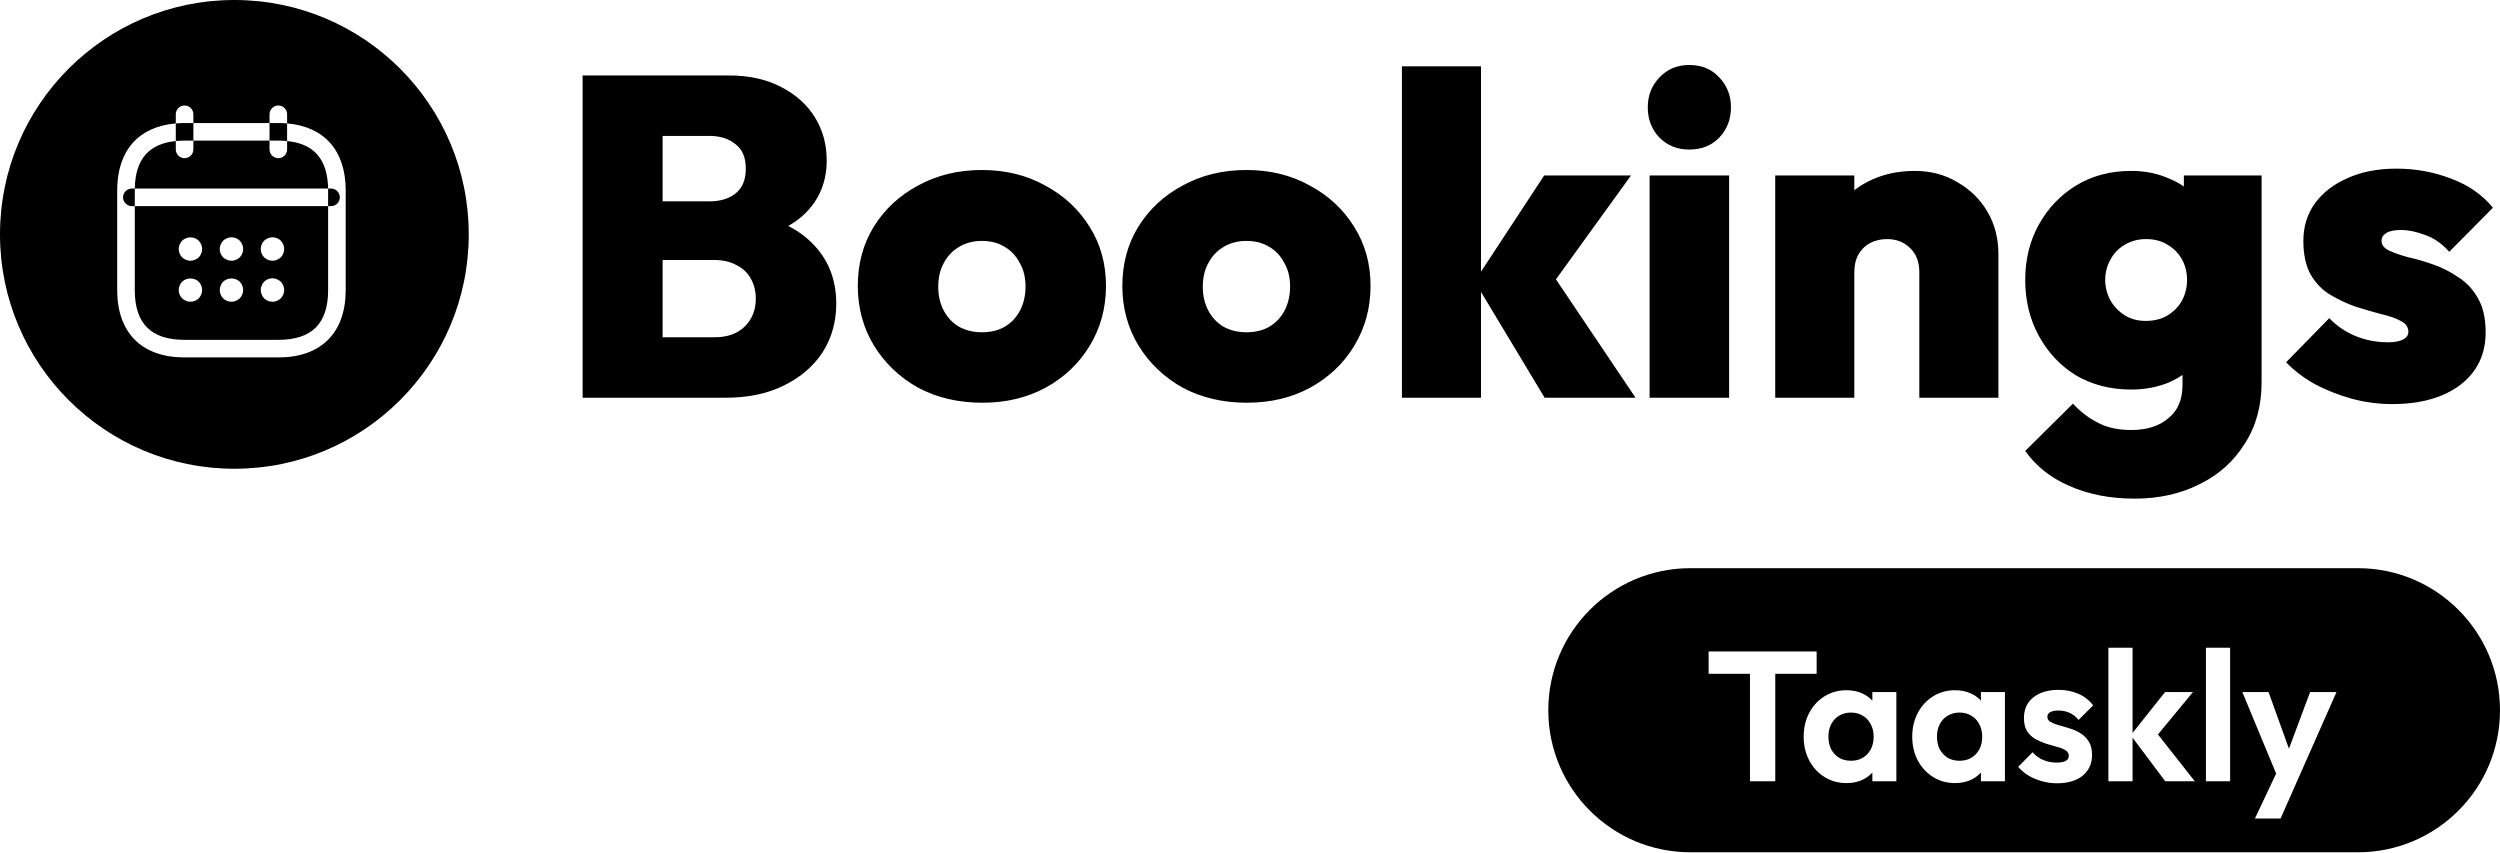
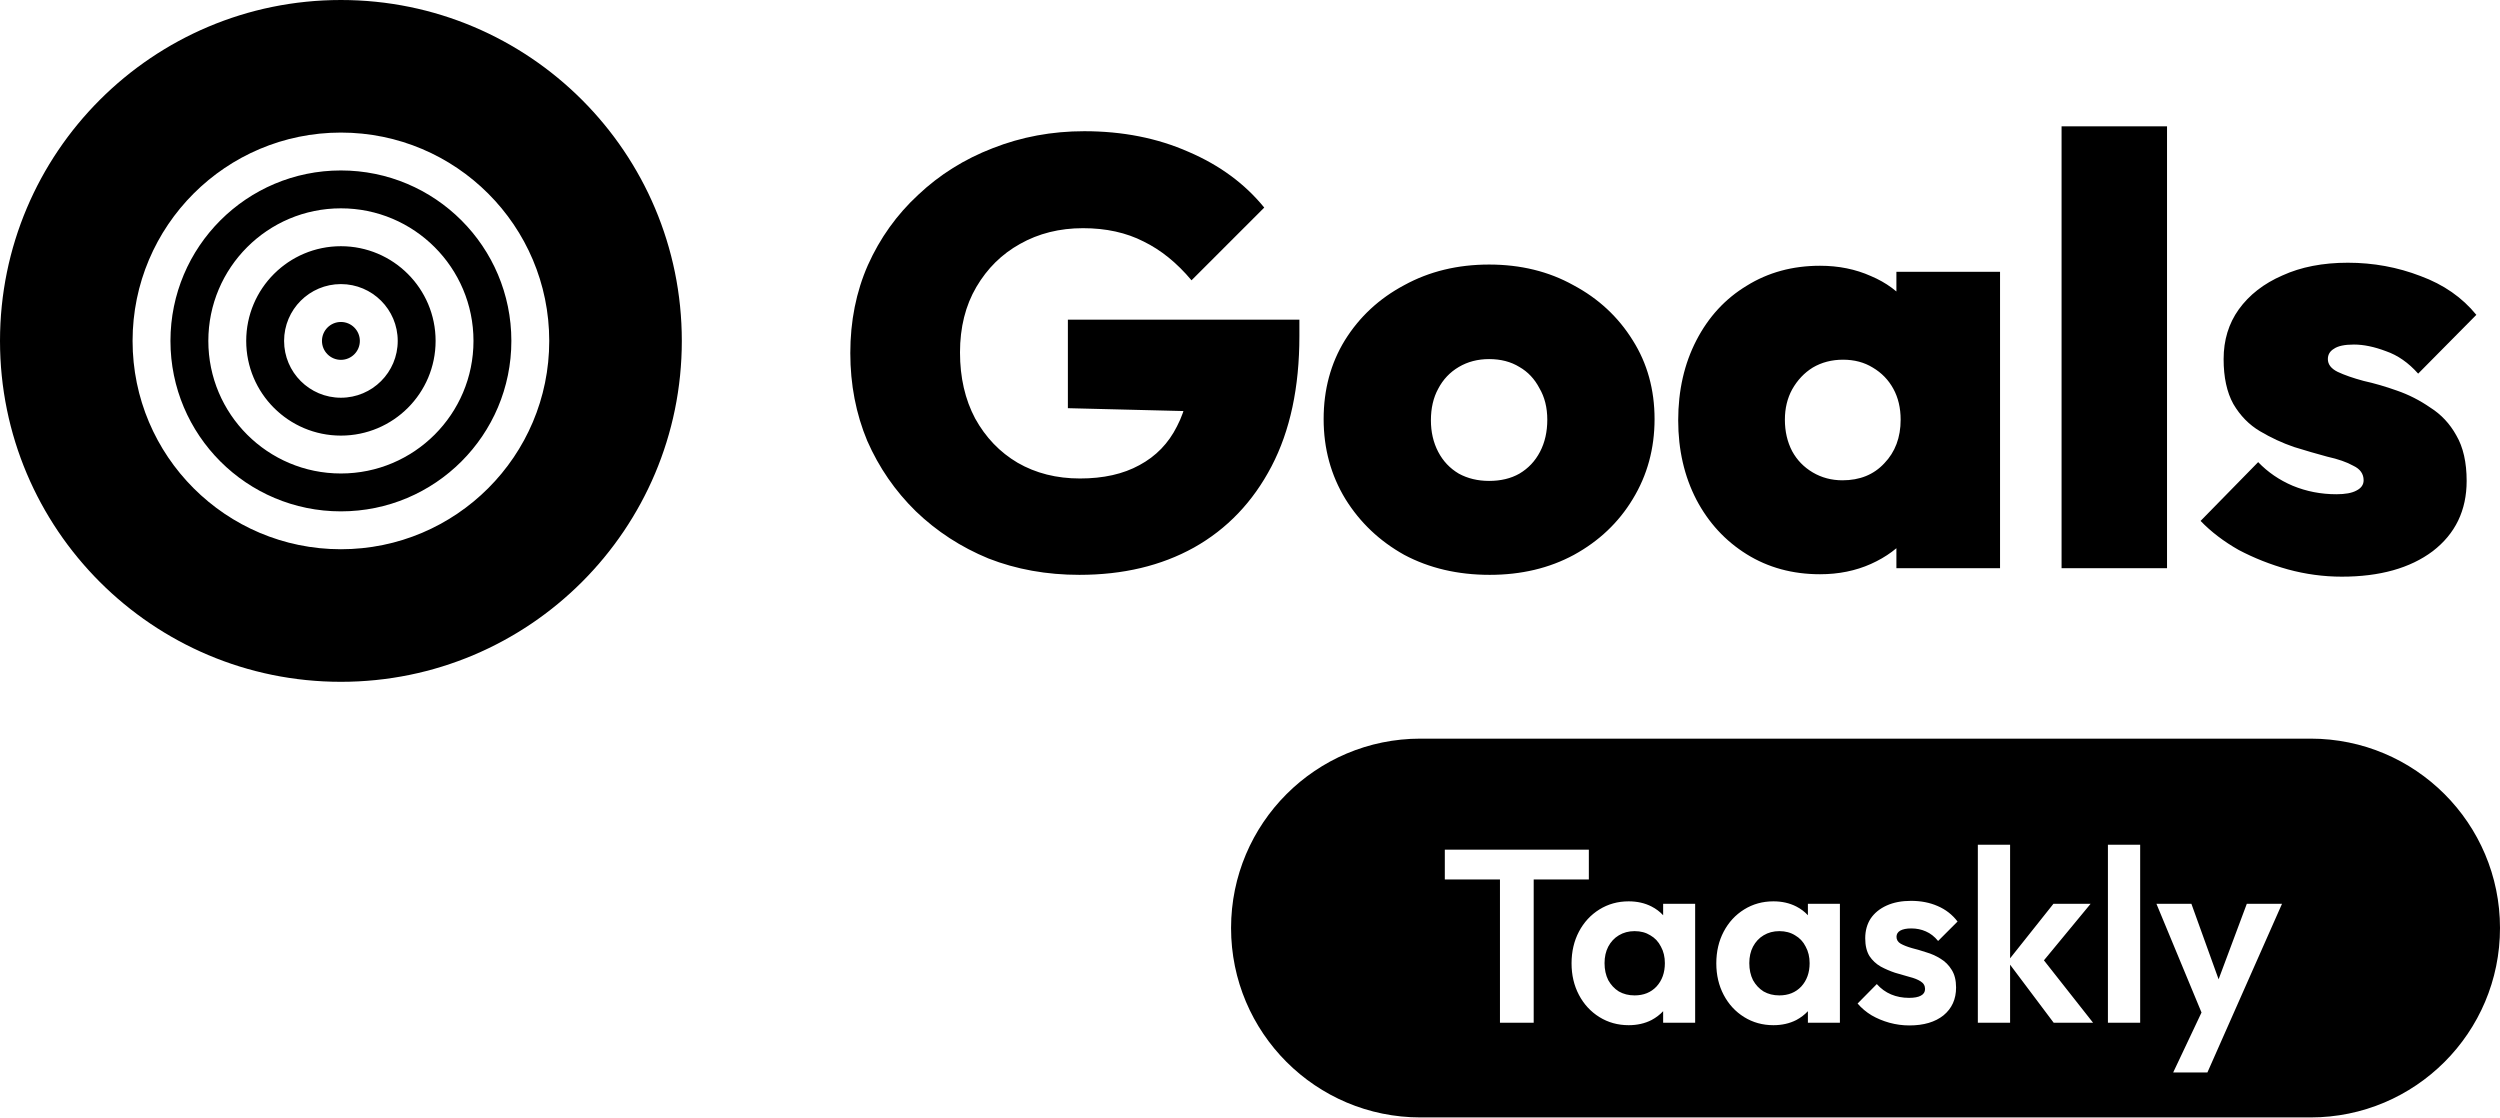
- <svg xmlns="http://www.w3.org/2000/svg" width="176" height="60" viewBox="0 0 176 60" fill="none">
-   <path fill-rule="evenodd" clip-rule="evenodd" d="M119 40C113.477 40 109 44.477 109 50C109 55.523 113.477 60 119 60H166C171.523 60 176 55.523 176 50C176 44.477 171.523 40 166 40H119ZM123.198 47.434V55H124.979V47.434H127.891V45.861H120.286V47.434H123.198ZM128.447 54.701C128.907 54.987 129.422 55.13 129.994 55.13C130.445 55.13 130.848 55.039 131.203 54.857C131.439 54.73 131.643 54.575 131.814 54.391V55H133.504V48.721H131.814V49.325C131.643 49.139 131.439 48.985 131.203 48.864C130.848 48.682 130.445 48.591 129.994 48.591C129.422 48.591 128.907 48.734 128.447 49.02C127.988 49.306 127.628 49.696 127.368 50.19C127.108 50.684 126.978 51.243 126.978 51.867C126.978 52.482 127.108 53.037 127.368 53.531C127.628 54.025 127.988 54.415 128.447 54.701ZM131.463 53.089C131.169 53.401 130.783 53.557 130.306 53.557C129.994 53.557 129.717 53.488 129.474 53.349C129.24 53.202 129.054 53.002 128.915 52.751C128.785 52.491 128.72 52.192 128.72 51.854C128.72 51.525 128.785 51.234 128.915 50.983C129.054 50.723 129.24 50.524 129.474 50.385C129.717 50.238 129.994 50.164 130.306 50.164C130.627 50.164 130.904 50.238 131.138 50.385C131.381 50.524 131.567 50.723 131.697 50.983C131.836 51.234 131.905 51.525 131.905 51.854C131.905 52.357 131.758 52.768 131.463 53.089ZM136.09 54.701C136.549 54.987 137.065 55.13 137.637 55.13C138.088 55.13 138.491 55.039 138.846 54.857C139.082 54.73 139.286 54.575 139.457 54.391V55H141.147V48.721H139.457V49.325C139.286 49.139 139.082 48.985 138.846 48.864C138.491 48.682 138.088 48.591 137.637 48.591C137.065 48.591 136.549 48.734 136.09 49.02C135.631 49.306 135.271 49.696 135.011 50.19C134.751 50.684 134.621 51.243 134.621 51.867C134.621 52.482 134.751 53.037 135.011 53.531C135.271 54.025 135.631 54.415 136.09 54.701ZM139.106 53.089C138.811 53.401 138.426 53.557 137.949 53.557C137.637 53.557 137.36 53.488 137.117 53.349C136.883 53.202 136.697 53.002 136.558 52.751C136.428 52.491 136.363 52.192 136.363 51.854C136.363 51.525 136.428 51.234 136.558 50.983C136.697 50.723 136.883 50.524 137.117 50.385C137.36 50.238 137.637 50.164 137.949 50.164C138.27 50.164 138.547 50.238 138.781 50.385C139.024 50.524 139.21 50.723 139.34 50.983C139.479 51.234 139.548 51.525 139.548 51.854C139.548 52.357 139.401 52.768 139.106 53.089ZM143.758 55C144.105 55.095 144.456 55.143 144.811 55.143C145.574 55.143 146.176 54.965 146.618 54.61C147.06 54.246 147.281 53.756 147.281 53.141C147.281 52.76 147.203 52.448 147.047 52.205C146.9 51.962 146.705 51.767 146.462 51.62C146.228 51.473 145.977 51.36 145.708 51.282C145.448 51.195 145.197 51.122 144.954 51.061C144.712 50.992 144.512 50.914 144.356 50.827C144.209 50.74 144.135 50.619 144.135 50.463C144.135 50.324 144.2 50.216 144.33 50.138C144.469 50.06 144.664 50.021 144.915 50.021C145.193 50.021 145.448 50.073 145.682 50.177C145.925 50.281 146.142 50.45 146.332 50.684L147.359 49.657C147.082 49.293 146.731 49.02 146.306 48.838C145.89 48.656 145.422 48.565 144.902 48.565C144.408 48.565 143.979 48.647 143.615 48.812C143.251 48.977 142.97 49.206 142.77 49.501C142.58 49.796 142.484 50.142 142.484 50.541C142.484 50.922 142.558 51.234 142.705 51.477C142.861 51.711 143.061 51.897 143.303 52.036C143.546 52.166 143.797 52.274 144.057 52.361C144.326 52.439 144.582 52.513 144.824 52.582C145.067 52.643 145.262 52.721 145.409 52.816C145.565 52.911 145.643 53.046 145.643 53.219C145.643 53.375 145.57 53.492 145.422 53.57C145.284 53.648 145.076 53.687 144.798 53.687C144.452 53.687 144.135 53.626 143.849 53.505C143.563 53.384 143.312 53.202 143.095 52.959L142.081 53.986C142.289 54.229 142.536 54.437 142.822 54.61C143.108 54.775 143.42 54.905 143.758 55ZM150.133 51.936L152.434 55H154.514L151.919 51.706L154.384 48.721H152.421L150.133 51.599V45.601H148.43V55H150.133V51.936ZM155.298 45.601V55H157.001V45.601H155.298ZM161.695 55.039L160.551 57.626H158.744L160.24 54.46L157.86 48.721H159.706L161.142 52.707L162.631 48.721H164.49L161.695 55.039Z" fill="black" />
-   <path d="M45.56 28V23.744H50.296C51.192 23.744 51.896 23.499 52.408 23.008C52.941 22.496 53.208 21.835 53.208 21.024C53.208 20.491 53.091 20.021 52.856 19.616C52.621 19.189 52.28 18.869 51.832 18.656C51.405 18.421 50.893 18.304 50.296 18.304H45.56V14.176H49.944C50.691 14.176 51.299 13.995 51.768 13.632C52.259 13.248 52.504 12.661 52.504 11.872C52.504 11.083 52.259 10.507 51.768 10.144C51.299 9.76 50.691 9.568 49.944 9.568H45.56V5.312H51.32C52.728 5.312 53.944 5.579 54.968 6.112C56.013 6.645 56.813 7.36 57.368 8.256C57.923 9.152 58.2 10.165 58.2 11.296C58.2 12.811 57.677 14.069 56.632 15.072C55.608 16.053 54.115 16.661 52.152 16.896V14.976C54.328 15.232 55.992 15.936 57.144 17.088C58.296 18.219 58.872 19.648 58.872 21.376C58.872 22.656 58.552 23.797 57.912 24.8C57.272 25.781 56.365 26.56 55.192 27.136C54.04 27.712 52.675 28 51.096 28H45.56ZM41.016 28V5.312H46.648V28H41.016ZM69.156 28.352C67.471 28.352 65.967 28 64.644 27.296C63.343 26.571 62.309 25.589 61.541 24.352C60.773 23.093 60.389 21.685 60.389 20.128C60.389 18.571 60.762 17.184 61.508 15.968C62.276 14.731 63.322 13.76 64.644 13.056C65.967 12.331 67.46 11.968 69.124 11.968C70.788 11.968 72.271 12.331 73.573 13.056C74.895 13.76 75.941 14.731 76.709 15.968C77.477 17.184 77.861 18.571 77.861 20.128C77.861 21.685 77.477 23.093 76.709 24.352C75.962 25.589 74.927 26.571 73.605 27.296C72.303 28 70.82 28.352 69.156 28.352ZM69.124 23.392C69.743 23.392 70.276 23.264 70.725 23.008C71.194 22.731 71.556 22.347 71.812 21.856C72.069 21.365 72.197 20.8 72.197 20.16C72.197 19.52 72.058 18.965 71.781 18.496C71.525 18.005 71.172 17.632 70.725 17.376C70.276 17.099 69.743 16.96 69.124 16.96C68.527 16.96 67.994 17.099 67.525 17.376C67.055 17.653 66.692 18.037 66.436 18.528C66.18 18.997 66.052 19.552 66.052 20.192C66.052 20.811 66.18 21.365 66.436 21.856C66.692 22.347 67.055 22.731 67.525 23.008C67.994 23.264 68.527 23.392 69.124 23.392ZM87.781 28.352C86.096 28.352 84.592 28 83.269 27.296C81.968 26.571 80.933 25.589 80.165 24.352C79.397 23.093 79.013 21.685 79.013 20.128C79.013 18.571 79.387 17.184 80.133 15.968C80.901 14.731 81.947 13.76 83.269 13.056C84.592 12.331 86.085 11.968 87.749 11.968C89.413 11.968 90.896 12.331 92.198 13.056C93.52 13.76 94.566 14.731 95.334 15.968C96.102 17.184 96.486 18.571 96.486 20.128C96.486 21.685 96.102 23.093 95.334 24.352C94.587 25.589 93.552 26.571 92.23 27.296C90.928 28 89.445 28.352 87.781 28.352ZM87.749 23.392C88.368 23.392 88.901 23.264 89.35 23.008C89.819 22.731 90.181 22.347 90.438 21.856C90.694 21.365 90.822 20.8 90.822 20.16C90.822 19.52 90.683 18.965 90.406 18.496C90.15 18.005 89.797 17.632 89.35 17.376C88.901 17.099 88.368 16.96 87.749 16.96C87.152 16.96 86.619 17.099 86.15 17.376C85.68 17.653 85.317 18.037 85.061 18.528C84.805 18.997 84.677 19.552 84.677 20.192C84.677 20.811 84.805 21.365 85.061 21.856C85.317 22.347 85.68 22.731 86.15 23.008C86.619 23.264 87.152 23.392 87.749 23.392ZM108.743 28L103.815 19.808L108.711 12.352H114.823L108.743 20.768L108.903 18.72L115.142 28H108.743ZM98.695 28V4.672H104.263V28H98.695ZM116.131 28V12.352H121.731V28H116.131ZM118.915 10.528C118.083 10.528 117.39 10.251 116.835 9.696C116.281 9.12 116.003 8.405 116.003 7.552C116.003 6.72 116.281 6.016 116.835 5.44C117.39 4.864 118.083 4.576 118.915 4.576C119.79 4.576 120.494 4.864 121.027 5.44C121.582 6.016 121.859 6.72 121.859 7.552C121.859 8.405 121.582 9.12 121.027 9.696C120.494 10.251 119.79 10.528 118.915 10.528ZM135.12 28V19.168C135.12 18.443 134.906 17.877 134.48 17.472C134.053 17.045 133.509 16.832 132.848 16.832C132.4 16.832 131.994 16.928 131.632 17.12C131.29 17.312 131.024 17.579 130.832 17.92C130.64 18.261 130.544 18.677 130.544 19.168L128.368 18.144C128.368 16.885 128.645 15.808 129.2 14.912C129.754 13.995 130.512 13.291 131.472 12.8C132.453 12.288 133.562 12.032 134.8 12.032C135.93 12.032 136.933 12.299 137.808 12.832C138.704 13.344 139.408 14.037 139.92 14.912C140.432 15.787 140.688 16.779 140.688 17.888V28H135.12ZM124.976 28V12.352H130.544V28H124.976ZM150.288 35.104C148.56 35.104 147.024 34.805 145.68 34.208C144.357 33.632 143.323 32.811 142.576 31.744L145.936 28.416C146.469 28.992 147.056 29.44 147.696 29.76C148.336 30.101 149.115 30.272 150.032 30.272C151.141 30.272 152.016 29.995 152.656 29.44C153.317 28.907 153.648 28.128 153.648 27.104V23.04L154.544 19.648L153.744 16.288V12.352H159.216V26.912C159.216 28.576 158.821 30.016 158.032 31.232C157.264 32.469 156.208 33.419 154.864 34.08C153.52 34.763 151.995 35.104 150.288 35.104ZM150.032 27.424C148.581 27.424 147.291 27.093 146.16 26.432C145.051 25.749 144.176 24.821 143.536 23.648C142.896 22.475 142.576 21.163 142.576 19.712C142.576 18.261 142.896 16.96 143.536 15.808C144.176 14.656 145.051 13.739 146.16 13.056C147.291 12.373 148.581 12.032 150.032 12.032C151.013 12.032 151.909 12.213 152.72 12.576C153.552 12.917 154.224 13.408 154.736 14.048C155.248 14.667 155.568 15.392 155.696 16.224V23.232C155.568 24.064 155.237 24.8 154.704 25.44C154.192 26.059 153.531 26.549 152.72 26.912C151.909 27.253 151.013 27.424 150.032 27.424ZM151.056 22.592C151.653 22.592 152.165 22.464 152.592 22.208C153.04 21.931 153.381 21.579 153.616 21.152C153.851 20.704 153.968 20.224 153.968 19.712C153.968 19.179 153.851 18.699 153.616 18.272C153.381 17.845 153.051 17.504 152.624 17.248C152.197 16.971 151.685 16.832 151.088 16.832C150.512 16.832 150 16.971 149.552 17.248C149.125 17.504 148.795 17.856 148.56 18.304C148.325 18.731 148.208 19.2 148.208 19.712C148.208 20.203 148.325 20.672 148.56 21.12C148.795 21.547 149.125 21.899 149.552 22.176C149.979 22.453 150.48 22.592 151.056 22.592ZM168.397 28.448C167.437 28.448 166.487 28.32 165.549 28.064C164.631 27.808 163.767 27.467 162.957 27.04C162.167 26.592 161.495 26.08 160.941 25.504L163.981 22.4C164.493 22.933 165.101 23.349 165.805 23.648C166.53 23.947 167.298 24.096 168.109 24.096C168.578 24.096 168.93 24.032 169.165 23.904C169.421 23.776 169.549 23.595 169.549 23.36C169.549 23.019 169.367 22.763 169.005 22.592C168.663 22.4 168.205 22.24 167.629 22.112C167.074 21.963 166.487 21.792 165.869 21.6C165.25 21.387 164.653 21.109 164.077 20.768C163.501 20.427 163.031 19.947 162.669 19.328C162.327 18.709 162.157 17.92 162.157 16.96C162.157 15.957 162.423 15.083 162.957 14.336C163.511 13.568 164.279 12.971 165.261 12.544C166.242 12.096 167.394 11.872 168.717 11.872C170.061 11.872 171.341 12.107 172.557 12.576C173.773 13.024 174.754 13.707 175.501 14.624L172.429 17.728C171.917 17.152 171.351 16.757 170.733 16.544C170.114 16.309 169.549 16.192 169.036 16.192C168.546 16.192 168.194 16.267 167.981 16.416C167.767 16.544 167.661 16.725 167.661 16.96C167.661 17.237 167.831 17.461 168.173 17.632C168.535 17.803 168.994 17.963 169.549 18.112C170.125 18.24 170.711 18.411 171.309 18.624C171.927 18.837 172.514 19.136 173.069 19.52C173.645 19.883 174.103 20.373 174.445 20.992C174.807 21.611 174.989 22.411 174.989 23.392C174.989 24.949 174.391 26.187 173.197 27.104C172.002 28 170.402 28.448 168.397 28.448Z" fill="black" />
-   <path fill-rule="evenodd" clip-rule="evenodd" d="M16.5 0C7.387 0 0 7.387 0 16.5C0 25.613 7.387 33 16.5 33C25.613 33 33 25.613 33 16.5C33 7.387 25.613 0 16.5 0ZM12.994 11.137C12.655 11.137 12.375 10.857 12.375 10.519V9.929C12.571 9.91 12.777 9.9 12.994 9.9H13.613V10.519C13.613 10.857 13.332 11.137 12.994 11.137ZM13.613 8.662V9.9H18.975V10.519C18.975 10.857 19.256 11.137 19.594 11.137C19.932 11.137 20.212 10.857 20.212 10.519V9.929C22.114 10.117 23.06 11.216 23.099 13.274H9.489C9.527 11.216 10.474 10.117 12.375 9.929V8.688C12.575 8.671 12.781 8.662 12.994 8.662H13.613ZM18.975 8.662V9.9H19.594C19.81 9.9 20.016 9.91 20.212 9.929V8.688C22.841 8.914 24.337 10.608 24.337 13.406V20.419C24.337 23.43 22.605 25.163 19.594 25.163H12.994C9.982 25.163 8.25 23.43 8.25 20.419V13.406C8.25 10.608 9.746 8.914 12.375 8.688V8.044C12.375 7.705 12.655 7.425 12.994 7.425C13.332 7.425 13.613 7.705 13.613 8.044V8.662H18.975ZM18.975 8.662V8.044C18.975 7.705 19.256 7.425 19.594 7.425C19.932 7.425 20.212 7.705 20.212 8.044V8.688C20.013 8.671 19.806 8.662 19.594 8.662H18.975ZM9.488 14.512V13.406C9.488 13.362 9.488 13.318 9.489 13.274H9.281C8.943 13.274 8.662 13.555 8.662 13.893C8.662 14.231 8.943 14.512 9.281 14.512H9.488ZM23.1 14.512V20.419C23.1 22.778 21.953 23.925 19.594 23.925H12.994C10.634 23.925 9.488 22.778 9.488 20.419V14.512H23.1ZM23.1 14.512V13.406C23.1 13.362 23.1 13.318 23.099 13.274H23.306C23.645 13.274 23.925 13.555 23.925 13.893C23.925 14.231 23.645 14.512 23.306 14.512H23.1ZM13.093 18.29C13.192 18.331 13.299 18.356 13.406 18.356C13.621 18.356 13.835 18.265 13.992 18.117C14.003 18.103 14.015 18.09 14.027 18.076C14.051 18.048 14.075 18.021 14.091 17.993C14.124 17.944 14.149 17.894 14.165 17.845C14.19 17.795 14.207 17.746 14.215 17.696C14.223 17.639 14.231 17.581 14.231 17.531C14.231 17.317 14.14 17.102 13.992 16.945C13.761 16.715 13.39 16.648 13.093 16.772C12.986 16.814 12.903 16.871 12.82 16.945C12.746 17.028 12.688 17.119 12.647 17.218C12.606 17.317 12.581 17.424 12.581 17.531C12.581 17.754 12.672 17.96 12.82 18.117C12.903 18.191 12.986 18.249 13.093 18.29ZM16.294 18.356C16.186 18.356 16.079 18.331 15.98 18.29C15.873 18.249 15.79 18.191 15.708 18.117C15.559 17.96 15.469 17.754 15.469 17.531C15.469 17.424 15.493 17.317 15.535 17.218C15.576 17.119 15.634 17.028 15.708 16.945C15.79 16.871 15.873 16.813 15.98 16.772C16.277 16.64 16.648 16.714 16.88 16.945C17.028 17.102 17.119 17.317 17.119 17.531C17.119 17.581 17.11 17.638 17.102 17.696C17.094 17.746 17.078 17.795 17.053 17.845C17.036 17.894 17.012 17.944 16.979 17.993C16.962 18.021 16.938 18.048 16.914 18.076C16.902 18.089 16.89 18.103 16.88 18.117C16.723 18.265 16.508 18.356 16.294 18.356ZM18.868 18.29C18.967 18.331 19.074 18.356 19.181 18.356C19.396 18.356 19.61 18.265 19.767 18.117C19.778 18.103 19.79 18.089 19.802 18.076L19.802 18.076C19.826 18.048 19.849 18.021 19.866 17.993C19.899 17.944 19.924 17.894 19.94 17.845C19.965 17.795 19.982 17.746 19.99 17.696C19.998 17.638 20.006 17.581 20.006 17.531C20.006 17.317 19.916 17.102 19.767 16.945C19.536 16.714 19.173 16.64 18.868 16.772C18.761 16.813 18.678 16.871 18.596 16.945C18.447 17.102 18.356 17.317 18.356 17.531C18.356 17.581 18.364 17.638 18.373 17.696C18.381 17.746 18.398 17.795 18.422 17.845C18.439 17.894 18.463 17.944 18.497 17.993L18.596 18.117C18.678 18.191 18.761 18.249 18.868 18.29ZM13.406 21.244C13.299 21.244 13.192 21.219 13.093 21.178C12.994 21.136 12.903 21.079 12.82 21.004C12.672 20.848 12.581 20.633 12.581 20.419C12.581 20.311 12.606 20.204 12.647 20.105C12.688 19.998 12.746 19.907 12.82 19.833C13.126 19.528 13.687 19.528 13.992 19.833C14.14 19.99 14.231 20.204 14.231 20.419C14.231 20.633 14.14 20.848 13.992 21.004C13.835 21.153 13.621 21.244 13.406 21.244ZM15.708 21.004C15.865 21.153 16.079 21.244 16.294 21.244C16.508 21.244 16.723 21.153 16.88 21.004C17.028 20.848 17.119 20.633 17.119 20.419C17.119 20.311 17.094 20.204 17.053 20.105C17.012 19.998 16.954 19.907 16.88 19.833C16.574 19.528 16.013 19.528 15.708 19.833C15.634 19.907 15.576 19.998 15.535 20.105C15.493 20.204 15.469 20.311 15.469 20.419C15.469 20.633 15.559 20.848 15.708 21.004ZM19.181 21.244C18.967 21.244 18.752 21.153 18.596 21.004C18.521 20.93 18.463 20.839 18.422 20.732C18.381 20.633 18.356 20.526 18.356 20.419C18.356 20.311 18.381 20.204 18.422 20.105C18.463 19.998 18.521 19.907 18.596 19.833C18.785 19.643 19.074 19.552 19.338 19.61C19.396 19.618 19.445 19.635 19.495 19.66C19.544 19.676 19.594 19.701 19.643 19.734C19.671 19.75 19.698 19.774 19.726 19.798C19.739 19.81 19.753 19.822 19.767 19.833C19.916 19.99 20.006 20.204 20.006 20.419C20.006 20.633 19.916 20.848 19.767 21.004C19.61 21.153 19.396 21.244 19.181 21.244Z" fill="black" />
+ <svg xmlns="http://www.w3.org/2000/svg" width="132" height="59" viewBox="0 0 132 59" fill="none">
+   <path fill-rule="evenodd" clip-rule="evenodd" d="M75 39C69.477 39 65 43.477 65 49C65 54.523 69.477 59 75 59H122C127.523 59 132 54.523 132 49C132 43.477 127.523 39 122 39H75ZM79.198 46.434V54H80.979V46.434H83.891V44.861H76.286V46.434H79.198ZM84.447 53.701C84.907 53.987 85.422 54.13 85.994 54.13C86.445 54.13 86.848 54.039 87.203 53.857C87.439 53.73 87.643 53.575 87.814 53.391V54H89.504V47.721H87.814V48.325C87.643 48.139 87.439 47.985 87.203 47.864C86.848 47.682 86.445 47.591 85.994 47.591C85.422 47.591 84.907 47.734 84.447 48.02C83.988 48.306 83.628 48.696 83.368 49.19C83.108 49.684 82.978 50.243 82.978 50.867C82.978 51.482 83.108 52.037 83.368 52.531C83.628 53.025 83.988 53.415 84.447 53.701ZM87.463 52.089C87.169 52.401 86.783 52.557 86.306 52.557C85.994 52.557 85.717 52.488 85.474 52.349C85.24 52.202 85.054 52.002 84.915 51.751C84.785 51.491 84.72 51.192 84.72 50.854C84.72 50.525 84.785 50.234 84.915 49.983C85.054 49.723 85.24 49.524 85.474 49.385C85.717 49.238 85.994 49.164 86.306 49.164C86.627 49.164 86.904 49.238 87.138 49.385C87.381 49.524 87.567 49.723 87.697 49.983C87.836 50.234 87.905 50.525 87.905 50.854C87.905 51.357 87.758 51.768 87.463 52.089ZM92.09 53.701C92.549 53.987 93.065 54.13 93.637 54.13C94.088 54.13 94.49 54.039 94.846 53.857C95.082 53.73 95.286 53.575 95.457 53.391V54H97.147V47.721H95.457V48.325C95.286 48.139 95.082 47.985 94.846 47.864C94.49 47.682 94.088 47.591 93.637 47.591C93.065 47.591 92.549 47.734 92.09 48.02C91.63 48.306 91.271 48.696 91.011 49.19C90.751 49.684 90.621 50.243 90.621 50.867C90.621 51.482 90.751 52.037 91.011 52.531C91.271 53.025 91.63 53.415 92.09 53.701ZM95.106 52.089C94.811 52.401 94.425 52.557 93.949 52.557C93.637 52.557 93.359 52.488 93.117 52.349C92.883 52.202 92.697 52.002 92.558 51.751C92.428 51.491 92.363 51.192 92.363 50.854C92.363 50.525 92.428 50.234 92.558 49.983C92.697 49.723 92.883 49.524 93.117 49.385C93.359 49.238 93.637 49.164 93.949 49.164C94.269 49.164 94.547 49.238 94.781 49.385C95.023 49.524 95.21 49.723 95.34 49.983C95.478 50.234 95.548 50.525 95.548 50.854C95.548 51.357 95.4 51.768 95.106 52.089ZM99.758 54C100.105 54.095 100.456 54.143 100.811 54.143C101.574 54.143 102.176 53.965 102.618 53.61C103.06 53.246 103.281 52.756 103.281 52.141C103.281 51.76 103.203 51.448 103.047 51.205C102.9 50.962 102.705 50.767 102.462 50.62C102.228 50.473 101.977 50.36 101.708 50.282C101.448 50.195 101.197 50.122 100.954 50.061C100.712 49.992 100.512 49.914 100.356 49.827C100.209 49.74 100.135 49.619 100.135 49.463C100.135 49.324 100.2 49.216 100.33 49.138C100.469 49.06 100.664 49.021 100.915 49.021C101.193 49.021 101.448 49.073 101.682 49.177C101.925 49.281 102.142 49.45 102.332 49.684L103.359 48.657C103.082 48.293 102.731 48.02 102.306 47.838C101.89 47.656 101.422 47.565 100.902 47.565C100.408 47.565 99.979 47.647 99.615 47.812C99.251 47.977 98.97 48.206 98.77 48.501C98.58 48.796 98.484 49.142 98.484 49.541C98.484 49.922 98.558 50.234 98.705 50.477C98.861 50.711 99.061 50.897 99.303 51.036C99.546 51.166 99.797 51.274 100.057 51.361C100.326 51.439 100.582 51.513 100.824 51.582C101.067 51.643 101.262 51.721 101.409 51.816C101.565 51.911 101.643 52.046 101.643 52.219C101.643 52.375 101.57 52.492 101.422 52.57C101.284 52.648 101.076 52.687 100.798 52.687C100.452 52.687 100.135 52.626 99.849 52.505C99.563 52.384 99.312 52.202 99.095 51.959L98.081 52.986C98.289 53.229 98.536 53.437 98.822 53.61C99.108 53.775 99.42 53.905 99.758 54ZM106.133 50.936L108.434 54H110.514L107.919 50.706L110.384 47.721H108.421L106.133 50.599V44.601H104.43V54H106.133V50.936ZM111.298 44.601V54H113.001V44.601H111.298ZM117.695 54.039L116.551 56.626H114.744L116.24 53.46L113.86 47.721H115.706L117.142 51.707L118.631 47.721H120.49L117.695 54.039Z" fill="black" />
+   <path d="M56.992 30.352C55.264 30.352 53.664 30.064 52.192 29.488C50.741 28.891 49.461 28.059 48.352 26.992C47.264 25.925 46.411 24.688 45.792 23.28C45.195 21.851 44.896 20.304 44.896 18.64C44.896 16.955 45.205 15.408 45.824 14C46.464 12.571 47.349 11.333 48.48 10.288C49.611 9.221 50.923 8.4 52.416 7.824C53.931 7.227 55.541 6.928 57.248 6.928C59.275 6.928 61.109 7.291 62.752 8.016C64.395 8.72 65.728 9.701 66.752 10.96L62.912 14.8C62.144 13.883 61.301 13.2 60.384 12.752C59.467 12.283 58.4 12.048 57.184 12.048C55.947 12.048 54.837 12.325 53.856 12.88C52.896 13.413 52.128 14.171 51.552 15.152C50.976 16.133 50.688 17.285 50.688 18.608C50.688 19.931 50.955 21.093 51.488 22.096C52.043 23.099 52.789 23.877 53.728 24.432C54.688 24.987 55.787 25.264 57.024 25.264C58.261 25.264 59.307 25.029 60.16 24.56C61.035 24.091 61.696 23.408 62.144 22.512C62.613 21.616 62.848 20.549 62.848 19.312L66.72 21.808L56.384 21.552V16.88H68.608V17.744C68.608 20.453 68.117 22.747 67.136 24.624C66.155 26.501 64.789 27.931 63.04 28.912C61.312 29.872 59.296 30.352 56.992 30.352ZM78.656 30.352C76.971 30.352 75.467 30 74.144 29.296C72.843 28.571 71.808 27.589 71.04 26.352C70.272 25.093 69.888 23.685 69.888 22.128C69.888 20.571 70.262 19.184 71.008 17.968C71.776 16.731 72.822 15.76 74.144 15.056C75.467 14.331 76.96 13.968 78.624 13.968C80.288 13.968 81.771 14.331 83.073 15.056C84.395 15.76 85.441 16.731 86.209 17.968C86.977 19.184 87.361 20.571 87.361 22.128C87.361 23.685 86.977 25.093 86.209 26.352C85.462 27.589 84.427 28.571 83.105 29.296C81.803 30 80.32 30.352 78.656 30.352ZM78.624 25.392C79.243 25.392 79.776 25.264 80.225 25.008C80.694 24.731 81.056 24.347 81.312 23.856C81.569 23.365 81.697 22.8 81.697 22.16C81.697 21.52 81.558 20.965 81.281 20.496C81.025 20.005 80.672 19.632 80.225 19.376C79.776 19.099 79.243 18.96 78.624 18.96C78.027 18.96 77.494 19.099 77.025 19.376C76.555 19.653 76.192 20.037 75.936 20.528C75.68 20.997 75.552 21.552 75.552 22.192C75.552 22.811 75.68 23.365 75.936 23.856C76.192 24.347 76.555 24.731 77.025 25.008C77.494 25.264 78.027 25.392 78.624 25.392ZM96.097 30.32C94.647 30.32 93.356 29.968 92.225 29.264C91.095 28.56 90.21 27.6 89.57 26.384C88.93 25.147 88.609 23.749 88.609 22.192C88.609 20.613 88.93 19.205 89.57 17.968C90.21 16.731 91.095 15.771 92.225 15.088C93.356 14.384 94.647 14.032 96.097 14.032C97.079 14.032 97.975 14.213 98.785 14.576C99.596 14.917 100.258 15.408 100.77 16.048C101.303 16.688 101.623 17.413 101.73 18.224V26.096C101.623 26.928 101.303 27.664 100.77 28.304C100.258 28.923 99.596 29.413 98.785 29.776C97.975 30.139 97.079 30.32 96.097 30.32ZM97.281 25.36C98.199 25.36 98.935 25.061 99.49 24.464C100.066 23.867 100.354 23.099 100.354 22.16C100.354 21.541 100.226 20.997 99.969 20.528C99.713 20.059 99.351 19.685 98.882 19.408C98.433 19.131 97.911 18.992 97.314 18.992C96.716 18.992 96.183 19.131 95.713 19.408C95.266 19.685 94.903 20.069 94.626 20.56C94.37 21.029 94.242 21.563 94.242 22.16C94.242 22.779 94.37 23.333 94.626 23.824C94.882 24.293 95.244 24.667 95.713 24.944C96.183 25.221 96.706 25.36 97.281 25.36ZM100.13 30V25.808L100.93 21.968L100.13 18.192V14.352H105.602V30H100.13ZM108.851 30V6.672H114.419V30H108.851ZM123.647 30.448C122.687 30.448 121.737 30.32 120.799 30.064C119.881 29.808 119.017 29.467 118.207 29.04C117.417 28.592 116.745 28.08 116.191 27.504L119.231 24.4C119.743 24.933 120.351 25.349 121.055 25.648C121.78 25.947 122.548 26.096 123.359 26.096C123.828 26.096 124.18 26.032 124.415 25.904C124.671 25.776 124.799 25.595 124.799 25.36C124.799 25.019 124.617 24.763 124.255 24.592C123.913 24.4 123.455 24.24 122.879 24.112C122.324 23.963 121.737 23.792 121.119 23.6C120.5 23.387 119.903 23.109 119.327 22.768C118.751 22.427 118.281 21.947 117.919 21.328C117.577 20.709 117.407 19.92 117.407 18.96C117.407 17.957 117.673 17.083 118.207 16.336C118.761 15.568 119.529 14.971 120.511 14.544C121.492 14.096 122.644 13.872 123.967 13.872C125.311 13.872 126.591 14.107 127.807 14.576C129.023 15.024 130.004 15.707 130.751 16.624L127.679 19.728C127.167 19.152 126.601 18.757 125.983 18.544C125.364 18.309 124.799 18.192 124.286 18.192C123.796 18.192 123.444 18.267 123.231 18.416C123.017 18.544 122.911 18.725 122.911 18.96C122.911 19.237 123.081 19.461 123.423 19.632C123.785 19.803 124.244 19.963 124.799 20.112C125.375 20.24 125.961 20.411 126.559 20.624C127.177 20.837 127.764 21.136 128.319 21.52C128.895 21.883 129.353 22.373 129.695 22.992C130.057 23.611 130.239 24.411 130.239 25.392C130.239 26.949 129.641 28.187 128.447 29.104C127.252 30 125.652 30.448 123.647 30.448Z" fill="black" />
+   <path fill-rule="evenodd" clip-rule="evenodd" d="M36 18C36 8.059 27.941 0 18 0V0C8.059 0 0 8.059 0 18V18C0 27.941 8.059 36 18 36V36C27.941 36 36 27.941 36 18V18ZM9 18C9 13.029 13.029 9 18 9C22.971 9 27 13.029 27 18C27 22.971 22.971 27 18 27C13.029 27 9 22.971 9 18ZM18 7C11.925 7 7 11.925 7 18C7 24.075 11.925 29 18 29C24.075 29 29 24.075 29 18C29 11.925 24.075 7 18 7ZM18 13C15.239 13 13 15.239 13 18C13 20.761 15.239 23 18 23C20.761 23 23 20.761 23 18C23 15.239 20.761 13 18 13ZM11 18C11 14.134 14.134 11 18 11C21.866 11 25 14.134 25 18C25 21.866 21.866 25 18 25C14.134 25 11 21.866 11 18ZM17 18C17 17.448 17.448 17 18 17C18.552 17 19 17.448 19 18C19 18.552 18.552 19 18 19C17.448 19 17 18.552 17 18ZM18 15C16.343 15 15 16.343 15 18C15 19.657 16.343 21 18 21C19.657 21 21 19.657 21 18C21 16.343 19.657 15 18 15Z" fill="black" />
</svg>
